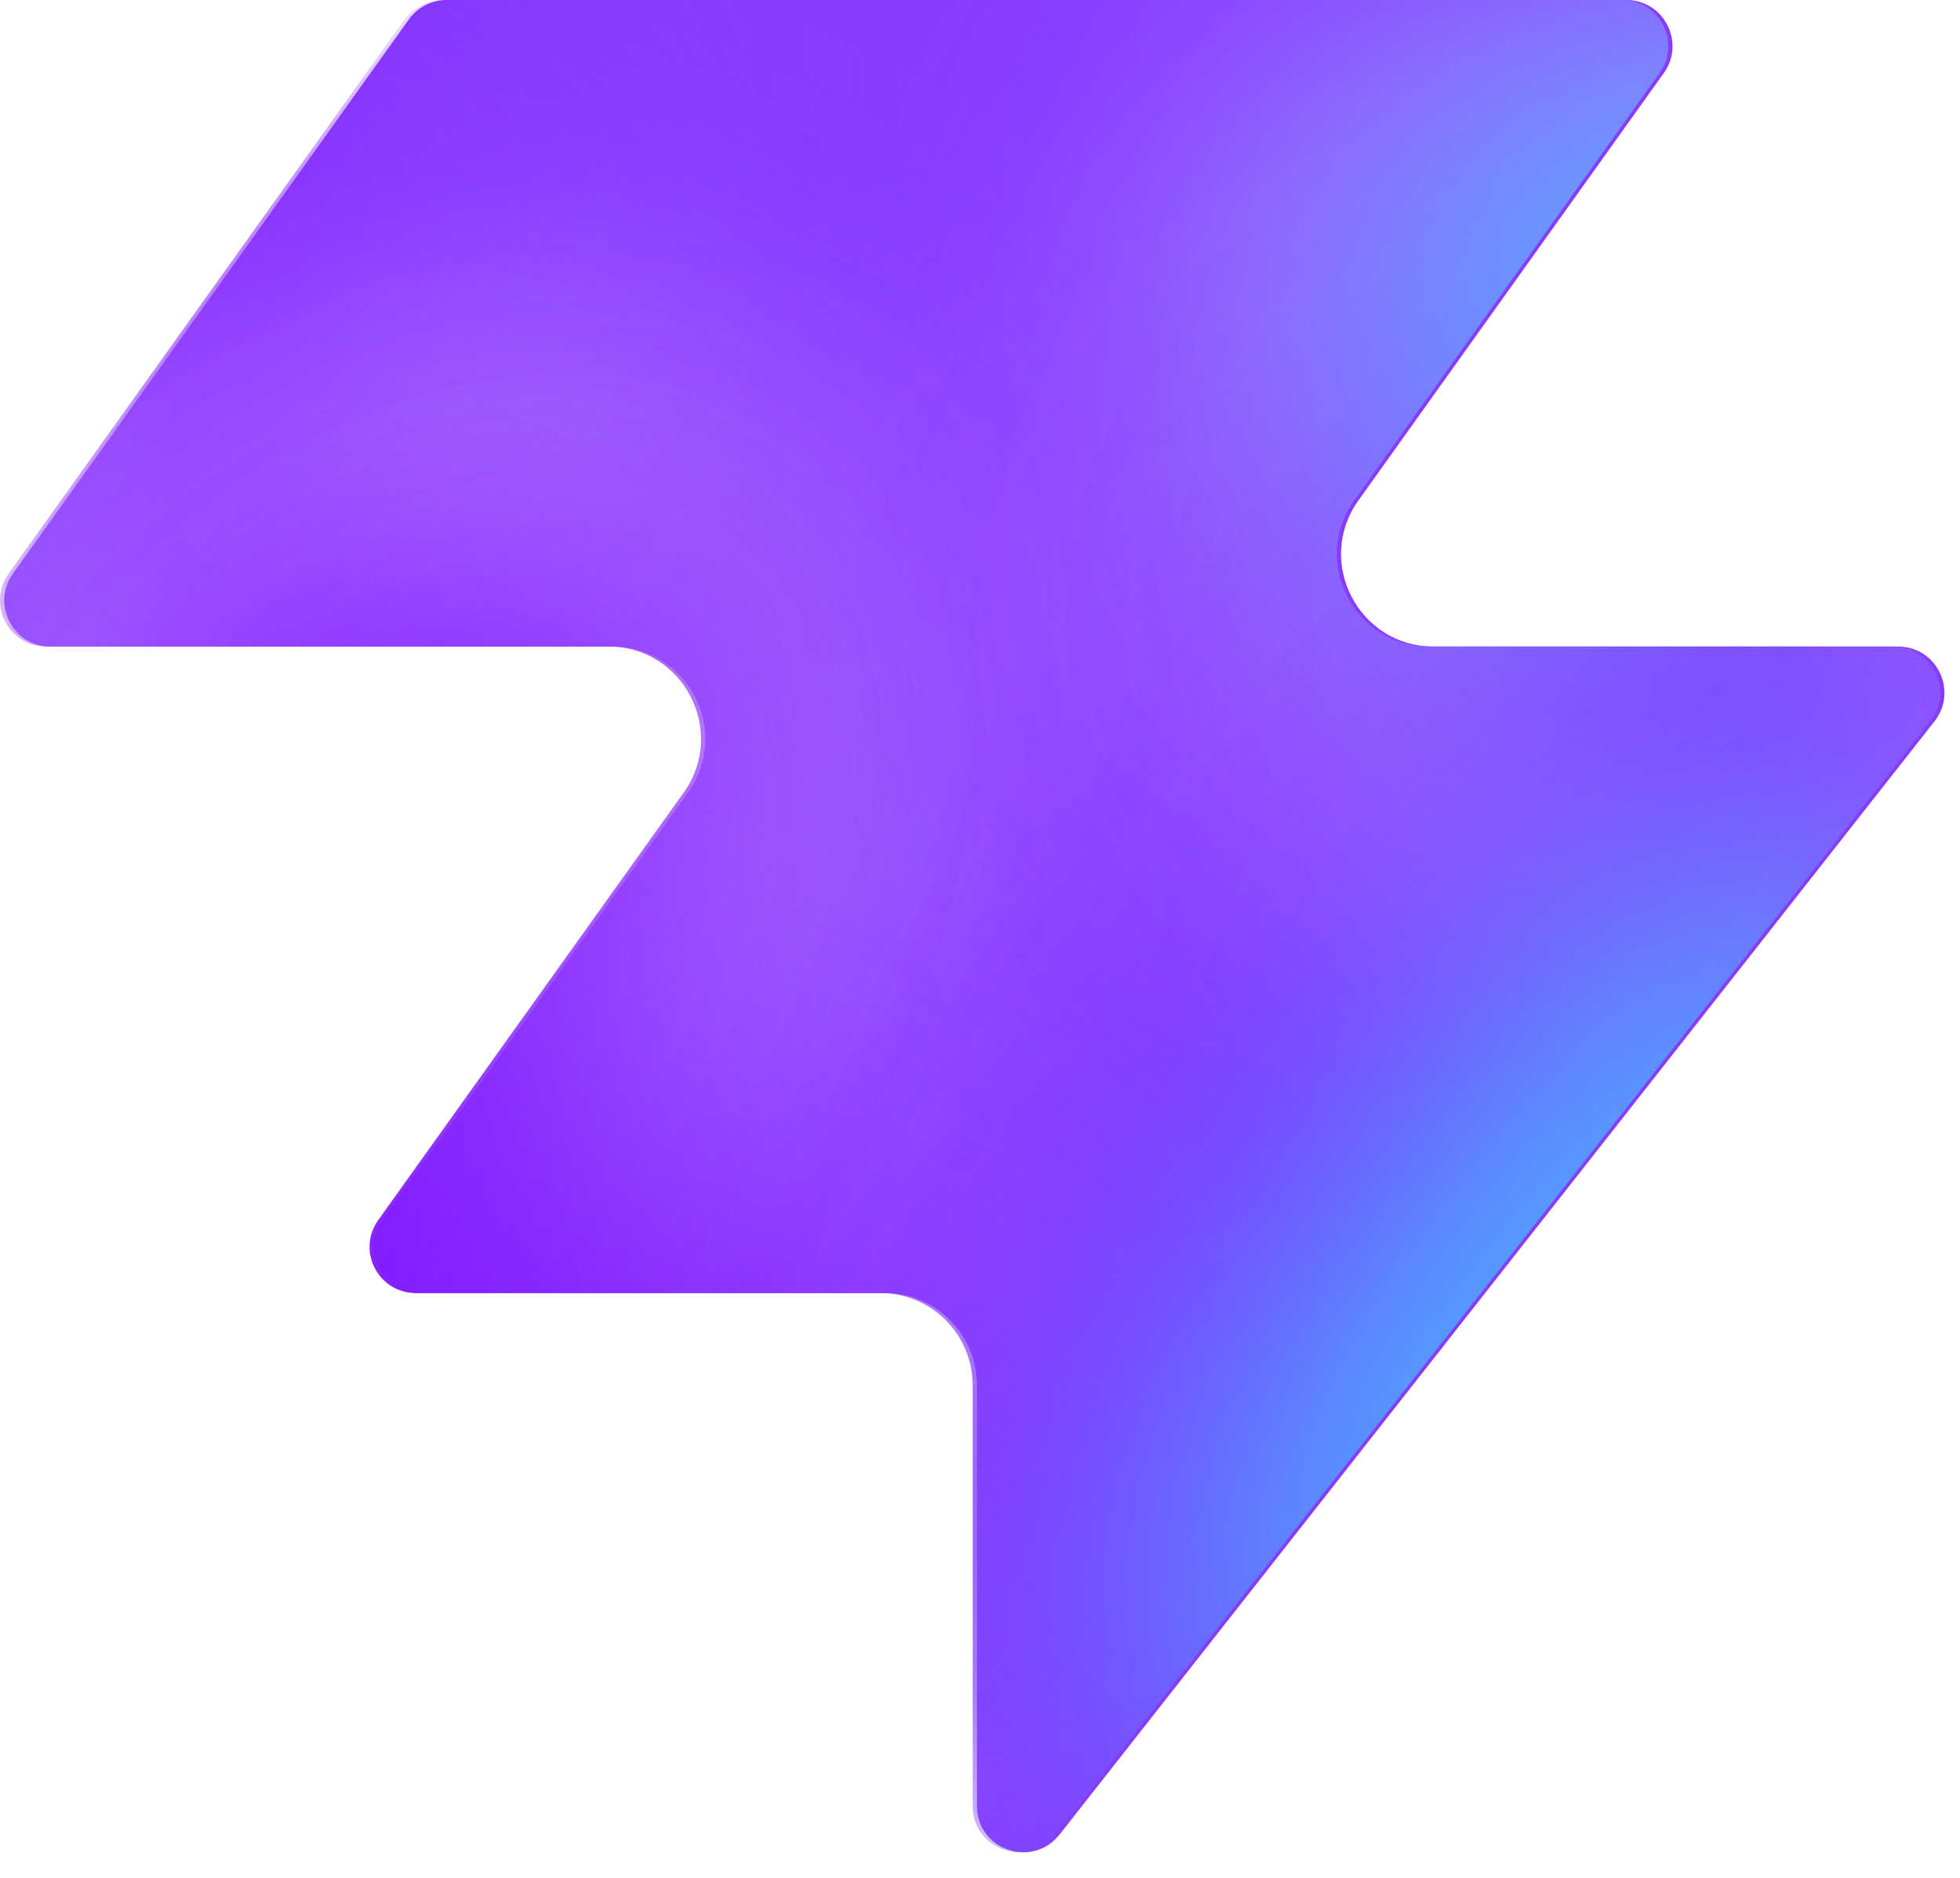
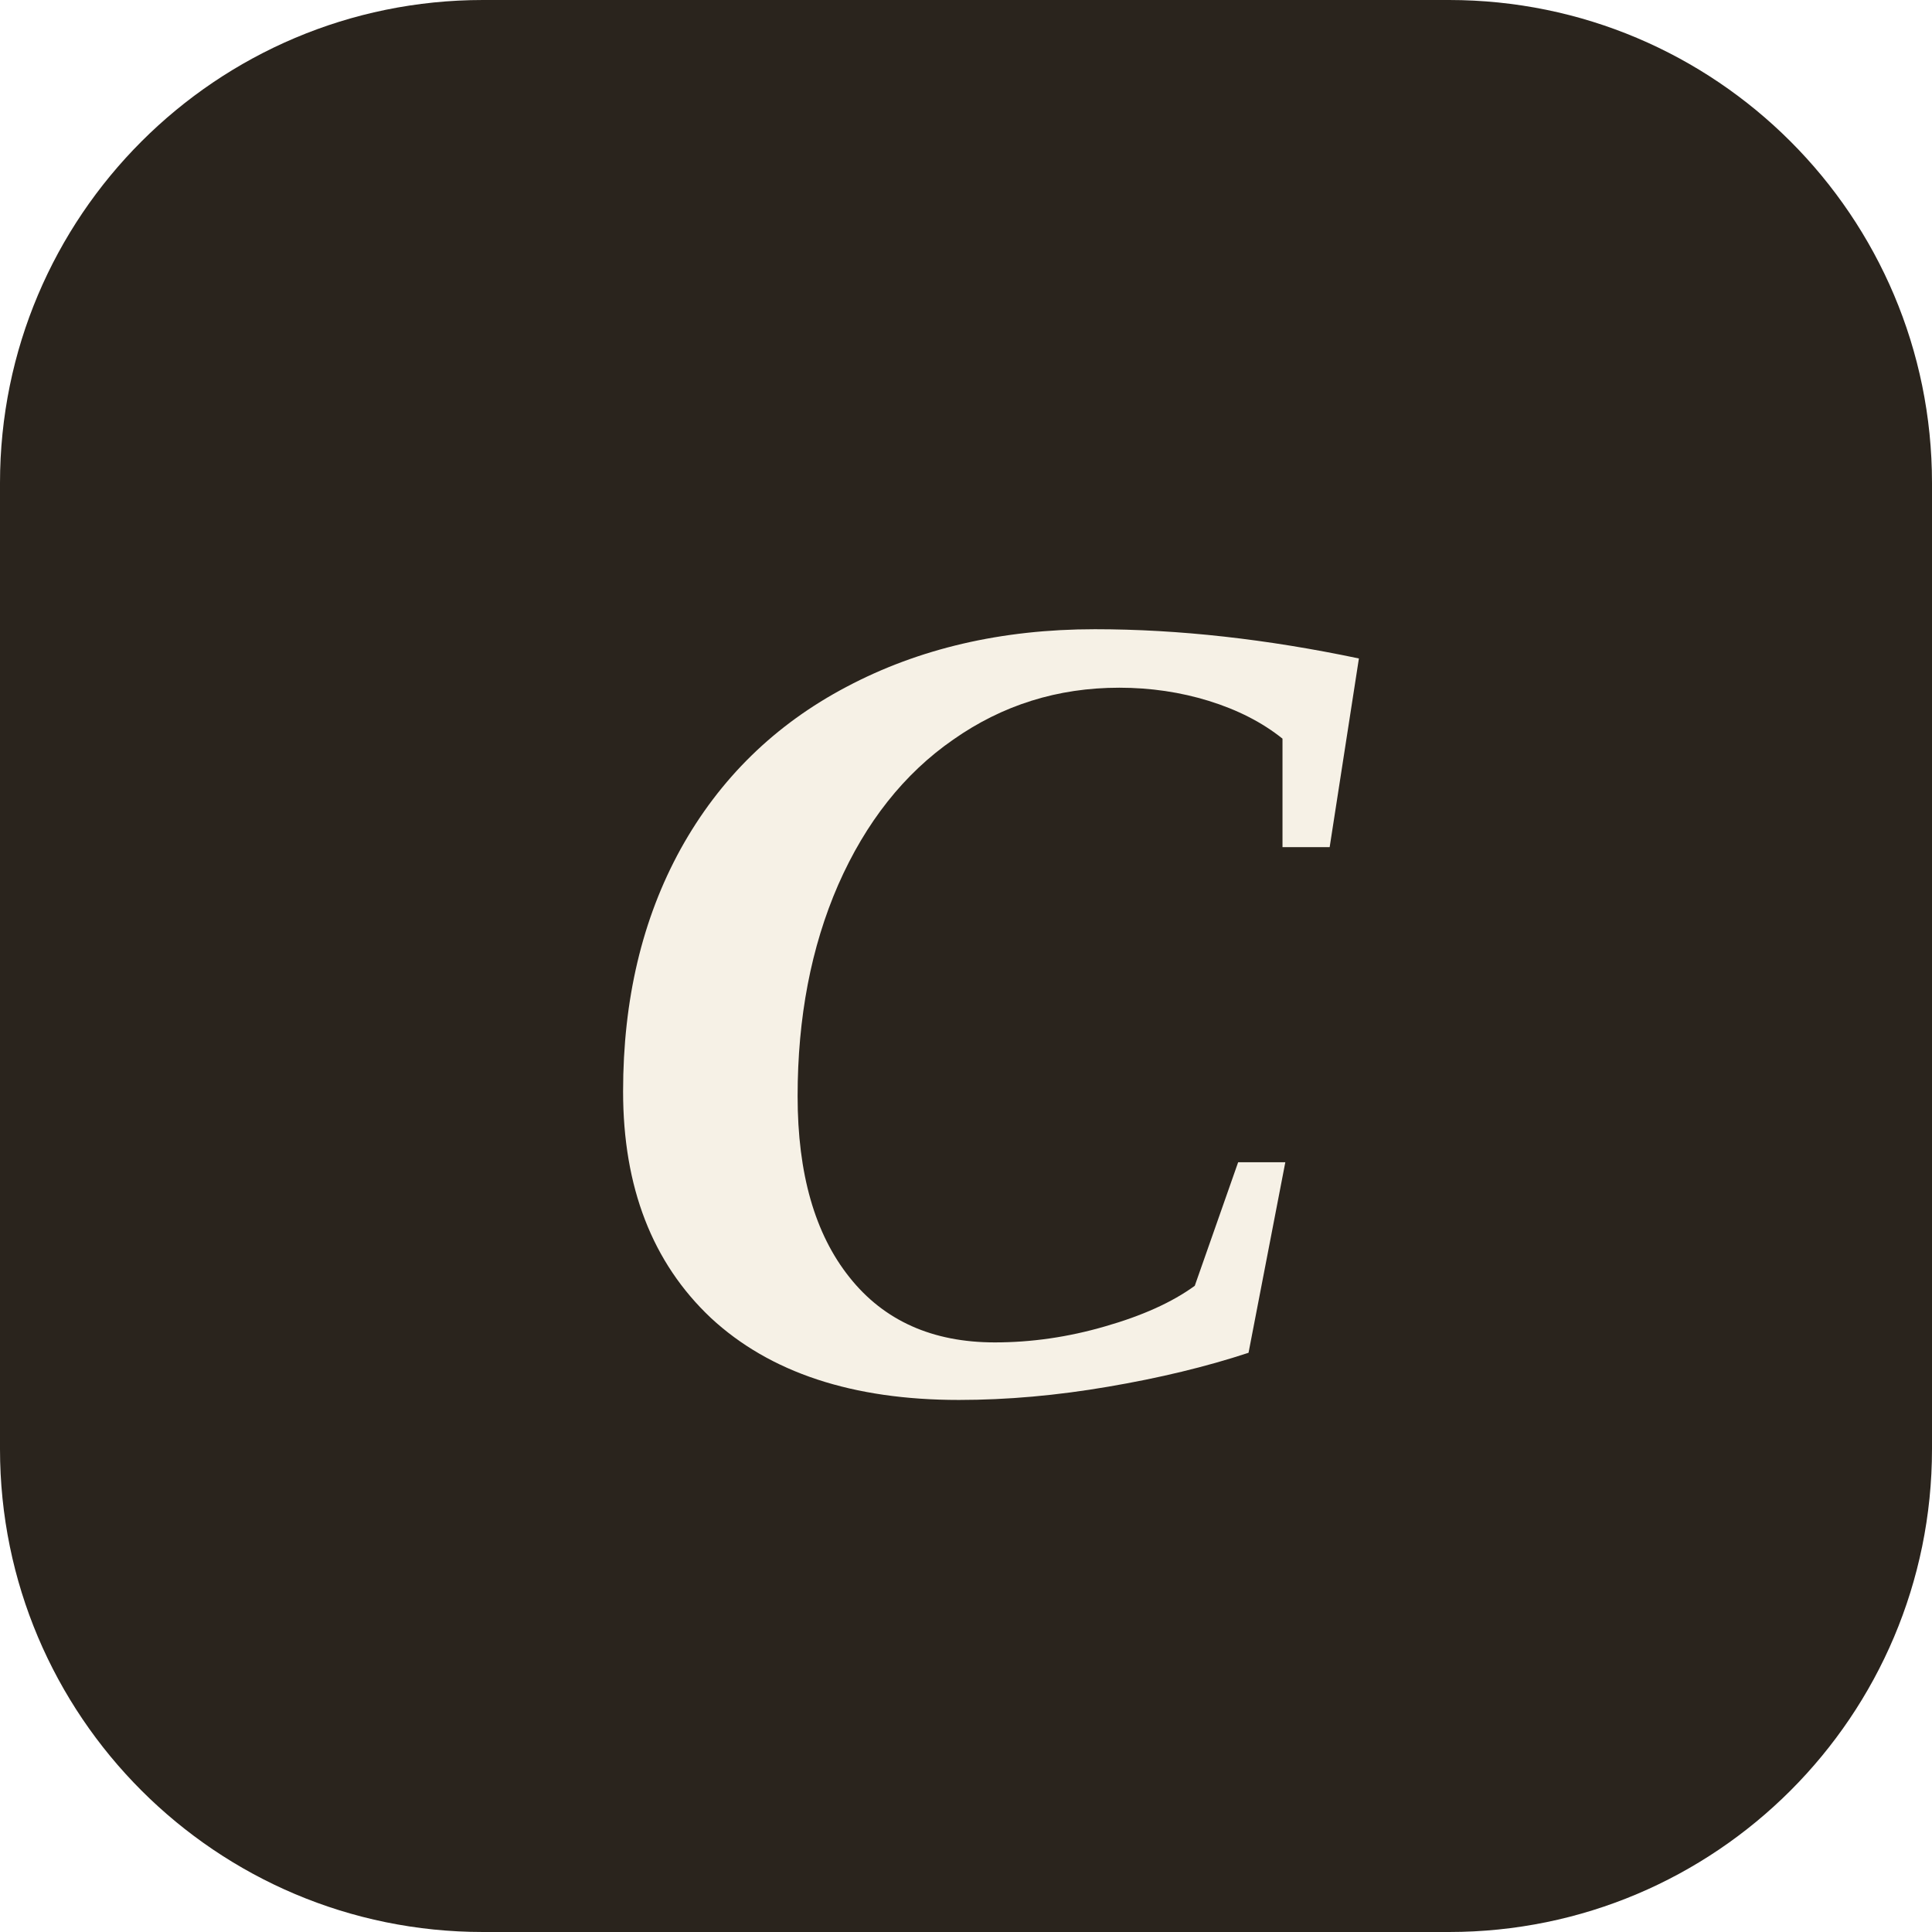
- <svg xmlns="http://www.w3.org/2000/svg" width="48" height="46" fill="none" viewBox="0 0 48 46">
-   <path fill="#863bff" d="M25.946 44.938c-.664.845-2.021.375-2.021-.698V33.937a2.26 2.26 0 0 0-2.262-2.262H10.287c-.92 0-1.456-1.04-.92-1.788l7.48-10.471c1.07-1.497 0-3.578-1.842-3.578H1.237c-.92 0-1.456-1.04-.92-1.788L10.013.474c.214-.297.556-.474.92-.474h28.894c.92 0 1.456 1.04.92 1.788l-7.48 10.471c-1.07 1.498 0 3.579 1.842 3.579h11.377c.943 0 1.473 1.088.89 1.83L25.947 44.94z" style="fill:#863bff;fill:color(display-p3 .525 .23 1);fill-opacity:1" />
-   <mask id="a" width="48" height="46" x="0" y="0" maskUnits="userSpaceOnUse" style="mask-type:alpha">
-     <path fill="#000" d="M25.842 44.938c-.664.844-2.021.375-2.021-.698V33.937a2.26 2.26 0 0 0-2.262-2.262H10.183c-.92 0-1.456-1.04-.92-1.788l7.48-10.471c1.07-1.498 0-3.579-1.842-3.579H1.133c-.92 0-1.456-1.04-.92-1.787L9.91.473c.214-.297.556-.474.92-.474h28.894c.92 0 1.456 1.04.92 1.788l-7.48 10.471c-1.07 1.498 0 3.578 1.842 3.578h11.377c.943 0 1.473 1.088.89 1.832L25.843 44.94z" style="fill:#000;fill-opacity:1" />
-   </mask>
-   <g mask="url(#a)">
-     <g filter="url(#b)">
-       <ellipse cx="5.508" cy="14.704" fill="#ede6ff" rx="5.508" ry="14.704" style="fill:#ede6ff;fill:color(display-p3 .927 .903 1);fill-opacity:1" transform="matrix(.00324 1 1 -.00324 -4.47 31.516)" />
-     </g>
-     <g filter="url(#c)">
-       <ellipse cx="10.399" cy="29.851" fill="#ede6ff" rx="10.399" ry="29.851" style="fill:#ede6ff;fill:color(display-p3 .927 .903 1);fill-opacity:1" transform="matrix(.00324 1 1 -.00324 -39.328 7.883)" />
-     </g>
-     <g filter="url(#d)">
-       <ellipse cx="5.508" cy="30.487" fill="#7e14ff" rx="5.508" ry="30.487" style="fill:#7e14ff;fill:color(display-p3 .492 .077 1);fill-opacity:1" transform="rotate(89.814 -25.913 -14.639)scale(1 -1)" />
-     </g>
-     <g filter="url(#e)">
-       <ellipse cx="5.508" cy="30.599" fill="#7e14ff" rx="5.508" ry="30.599" style="fill:#7e14ff;fill:color(display-p3 .492 .077 1);fill-opacity:1" transform="rotate(89.814 -32.644 -3.334)scale(1 -1)" />
-     </g>
-     <g filter="url(#f)">
-       <ellipse cx="5.508" cy="30.599" fill="#7e14ff" rx="5.508" ry="30.599" style="fill:#7e14ff;fill:color(display-p3 .492 .077 1);fill-opacity:1" transform="matrix(.00324 1 1 -.00324 -34.34 30.47)" />
-     </g>
-     <g filter="url(#g)">
-       <ellipse cx="14.072" cy="22.078" fill="#ede6ff" rx="14.072" ry="22.078" style="fill:#ede6ff;fill:color(display-p3 .927 .903 1);fill-opacity:1" transform="rotate(93.35 24.506 48.493)scale(-1 1)" />
-     </g>
-     <g filter="url(#h)">
-       <ellipse cx="3.47" cy="21.501" fill="#7e14ff" rx="3.47" ry="21.501" style="fill:#7e14ff;fill:color(display-p3 .492 .077 1);fill-opacity:1" transform="rotate(89.009 28.708 47.59)scale(-1 1)" />
-     </g>
-     <g filter="url(#i)">
-       <ellipse cx="3.47" cy="21.501" fill="#7e14ff" rx="3.47" ry="21.501" style="fill:#7e14ff;fill:color(display-p3 .492 .077 1);fill-opacity:1" transform="rotate(89.009 28.708 47.59)scale(-1 1)" />
-     </g>
-     <g filter="url(#j)">
-       <ellipse cx=".387" cy="8.972" fill="#7e14ff" rx="4.407" ry="29.108" style="fill:#7e14ff;fill:color(display-p3 .492 .077 1);fill-opacity:1" transform="rotate(39.51 .387 8.972)" />
-     </g>
-     <g filter="url(#k)">
-       <ellipse cx="47.523" cy="-6.092" fill="#7e14ff" rx="4.407" ry="29.108" style="fill:#7e14ff;fill:color(display-p3 .492 .077 1);fill-opacity:1" transform="rotate(37.892 47.523 -6.092)" />
-     </g>
-     <g filter="url(#l)">
-       <ellipse cx="41.412" cy="6.333" fill="#47bfff" rx="5.971" ry="9.665" style="fill:#47bfff;fill:color(display-p3 .28 .748 1);fill-opacity:1" transform="rotate(37.892 41.412 6.333)" />
-     </g>
-     <g filter="url(#m)">
-       <ellipse cx="-1.879" cy="38.332" fill="#7e14ff" rx="4.407" ry="29.108" style="fill:#7e14ff;fill:color(display-p3 .492 .077 1);fill-opacity:1" transform="rotate(37.892 -1.88 38.332)" />
-     </g>
-     <g filter="url(#n)">
-       <ellipse cx="-1.879" cy="38.332" fill="#7e14ff" rx="4.407" ry="29.108" style="fill:#7e14ff;fill:color(display-p3 .492 .077 1);fill-opacity:1" transform="rotate(37.892 -1.88 38.332)" />
-     </g>
-     <g filter="url(#o)">
-       <ellipse cx="35.651" cy="29.907" fill="#7e14ff" rx="4.407" ry="29.108" style="fill:#7e14ff;fill:color(display-p3 .492 .077 1);fill-opacity:1" transform="rotate(37.892 35.651 29.907)" />
-     </g>
-     <g filter="url(#p)">
-       <ellipse cx="38.418" cy="32.4" fill="#47bfff" rx="5.971" ry="15.297" style="fill:#47bfff;fill:color(display-p3 .28 .748 1);fill-opacity:1" transform="rotate(37.892 38.418 32.4)" />
-     </g>
-   </g>
-   <defs>
-     <filter id="b" width="60.045" height="41.654" x="-19.77" y="16.149" color-interpolation-filters="sRGB" filterUnits="userSpaceOnUse">
-       <feFlood flood-opacity="0" result="BackgroundImageFix" />
-       <feBlend in="SourceGraphic" in2="BackgroundImageFix" result="shape" />
-       <feGaussianBlur result="effect1_foregroundBlur_2002_17158" stdDeviation="7.659" />
-     </filter>
-     <filter id="c" width="90.34" height="51.437" x="-54.613" y="-7.533" color-interpolation-filters="sRGB" filterUnits="userSpaceOnUse">
-       <feFlood flood-opacity="0" result="BackgroundImageFix" />
-       <feBlend in="SourceGraphic" in2="BackgroundImageFix" result="shape" />
-       <feGaussianBlur result="effect1_foregroundBlur_2002_17158" stdDeviation="7.659" />
-     </filter>
-     <filter id="d" width="79.355" height="29.4" x="-49.64" y="2.03" color-interpolation-filters="sRGB" filterUnits="userSpaceOnUse">
-       <feFlood flood-opacity="0" result="BackgroundImageFix" />
-       <feBlend in="SourceGraphic" in2="BackgroundImageFix" result="shape" />
-       <feGaussianBlur result="effect1_foregroundBlur_2002_17158" stdDeviation="4.596" />
-     </filter>
-     <filter id="e" width="79.579" height="29.4" x="-45.045" y="20.029" color-interpolation-filters="sRGB" filterUnits="userSpaceOnUse">
-       <feFlood flood-opacity="0" result="BackgroundImageFix" />
-       <feBlend in="SourceGraphic" in2="BackgroundImageFix" result="shape" />
-       <feGaussianBlur result="effect1_foregroundBlur_2002_17158" stdDeviation="4.596" />
-     </filter>
-     <filter id="f" width="79.579" height="29.4" x="-43.513" y="21.178" color-interpolation-filters="sRGB" filterUnits="userSpaceOnUse">
-       <feFlood flood-opacity="0" result="BackgroundImageFix" />
-       <feBlend in="SourceGraphic" in2="BackgroundImageFix" result="shape" />
-       <feGaussianBlur result="effect1_foregroundBlur_2002_17158" stdDeviation="4.596" />
-     </filter>
-     <filter id="g" width="74.749" height="58.852" x="15.756" y="-17.901" color-interpolation-filters="sRGB" filterUnits="userSpaceOnUse">
-       <feFlood flood-opacity="0" result="BackgroundImageFix" />
-       <feBlend in="SourceGraphic" in2="BackgroundImageFix" result="shape" />
-       <feGaussianBlur result="effect1_foregroundBlur_2002_17158" stdDeviation="7.659" />
-     </filter>
-     <filter id="h" width="61.377" height="25.362" x="23.548" y="2.284" color-interpolation-filters="sRGB" filterUnits="userSpaceOnUse">
-       <feFlood flood-opacity="0" result="BackgroundImageFix" />
-       <feBlend in="SourceGraphic" in2="BackgroundImageFix" result="shape" />
-       <feGaussianBlur result="effect1_foregroundBlur_2002_17158" stdDeviation="4.596" />
-     </filter>
-     <filter id="i" width="61.377" height="25.362" x="23.548" y="2.284" color-interpolation-filters="sRGB" filterUnits="userSpaceOnUse">
-       <feFlood flood-opacity="0" result="BackgroundImageFix" />
-       <feBlend in="SourceGraphic" in2="BackgroundImageFix" result="shape" />
-       <feGaussianBlur result="effect1_foregroundBlur_2002_17158" stdDeviation="4.596" />
-     </filter>
-     <filter id="j" width="56.045" height="63.649" x="-27.636" y="-22.853" color-interpolation-filters="sRGB" filterUnits="userSpaceOnUse">
-       <feFlood flood-opacity="0" result="BackgroundImageFix" />
-       <feBlend in="SourceGraphic" in2="BackgroundImageFix" result="shape" />
-       <feGaussianBlur result="effect1_foregroundBlur_2002_17158" stdDeviation="4.596" />
-     </filter>
-     <filter id="k" width="54.814" height="64.646" x="20.116" y="-38.415" color-interpolation-filters="sRGB" filterUnits="userSpaceOnUse">
-       <feFlood flood-opacity="0" result="BackgroundImageFix" />
-       <feBlend in="SourceGraphic" in2="BackgroundImageFix" result="shape" />
-       <feGaussianBlur result="effect1_foregroundBlur_2002_17158" stdDeviation="4.596" />
-     </filter>
-     <filter id="l" width="33.541" height="35.313" x="24.641" y="-11.323" color-interpolation-filters="sRGB" filterUnits="userSpaceOnUse">
-       <feFlood flood-opacity="0" result="BackgroundImageFix" />
-       <feBlend in="SourceGraphic" in2="BackgroundImageFix" result="shape" />
-       <feGaussianBlur result="effect1_foregroundBlur_2002_17158" stdDeviation="4.596" />
-     </filter>
-     <filter id="m" width="54.814" height="64.646" x="-29.286" y="6.009" color-interpolation-filters="sRGB" filterUnits="userSpaceOnUse">
-       <feFlood flood-opacity="0" result="BackgroundImageFix" />
-       <feBlend in="SourceGraphic" in2="BackgroundImageFix" result="shape" />
-       <feGaussianBlur result="effect1_foregroundBlur_2002_17158" stdDeviation="4.596" />
-     </filter>
-     <filter id="n" width="54.814" height="64.646" x="-29.286" y="6.009" color-interpolation-filters="sRGB" filterUnits="userSpaceOnUse">
-       <feFlood flood-opacity="0" result="BackgroundImageFix" />
-       <feBlend in="SourceGraphic" in2="BackgroundImageFix" result="shape" />
-       <feGaussianBlur result="effect1_foregroundBlur_2002_17158" stdDeviation="4.596" />
-     </filter>
-     <filter id="o" width="54.814" height="64.646" x="8.244" y="-2.416" color-interpolation-filters="sRGB" filterUnits="userSpaceOnUse">
-       <feFlood flood-opacity="0" result="BackgroundImageFix" />
-       <feBlend in="SourceGraphic" in2="BackgroundImageFix" result="shape" />
-       <feGaussianBlur result="effect1_foregroundBlur_2002_17158" stdDeviation="4.596" />
-     </filter>
-     <filter id="p" width="39.409" height="43.623" x="18.713" y="10.588" color-interpolation-filters="sRGB" filterUnits="userSpaceOnUse">
-       <feFlood flood-opacity="0" result="BackgroundImageFix" />
-       <feBlend in="SourceGraphic" in2="BackgroundImageFix" result="shape" />
-       <feGaussianBlur result="effect1_foregroundBlur_2002_17158" stdDeviation="4.596" />
-     </filter>
-   </defs>
+ <svg xmlns="http://www.w3.org/2000/svg" viewBox="0 0 32 32">
+   <rect width="32" height="32" rx="8" fill="#2a241d" />
+   <text x="16" y="23" font-family="Georgia, 'Times New Roman', serif" font-style="italic" font-weight="600" font-size="19" fill="#f6f1e6" text-anchor="middle">С</text>
</svg>
